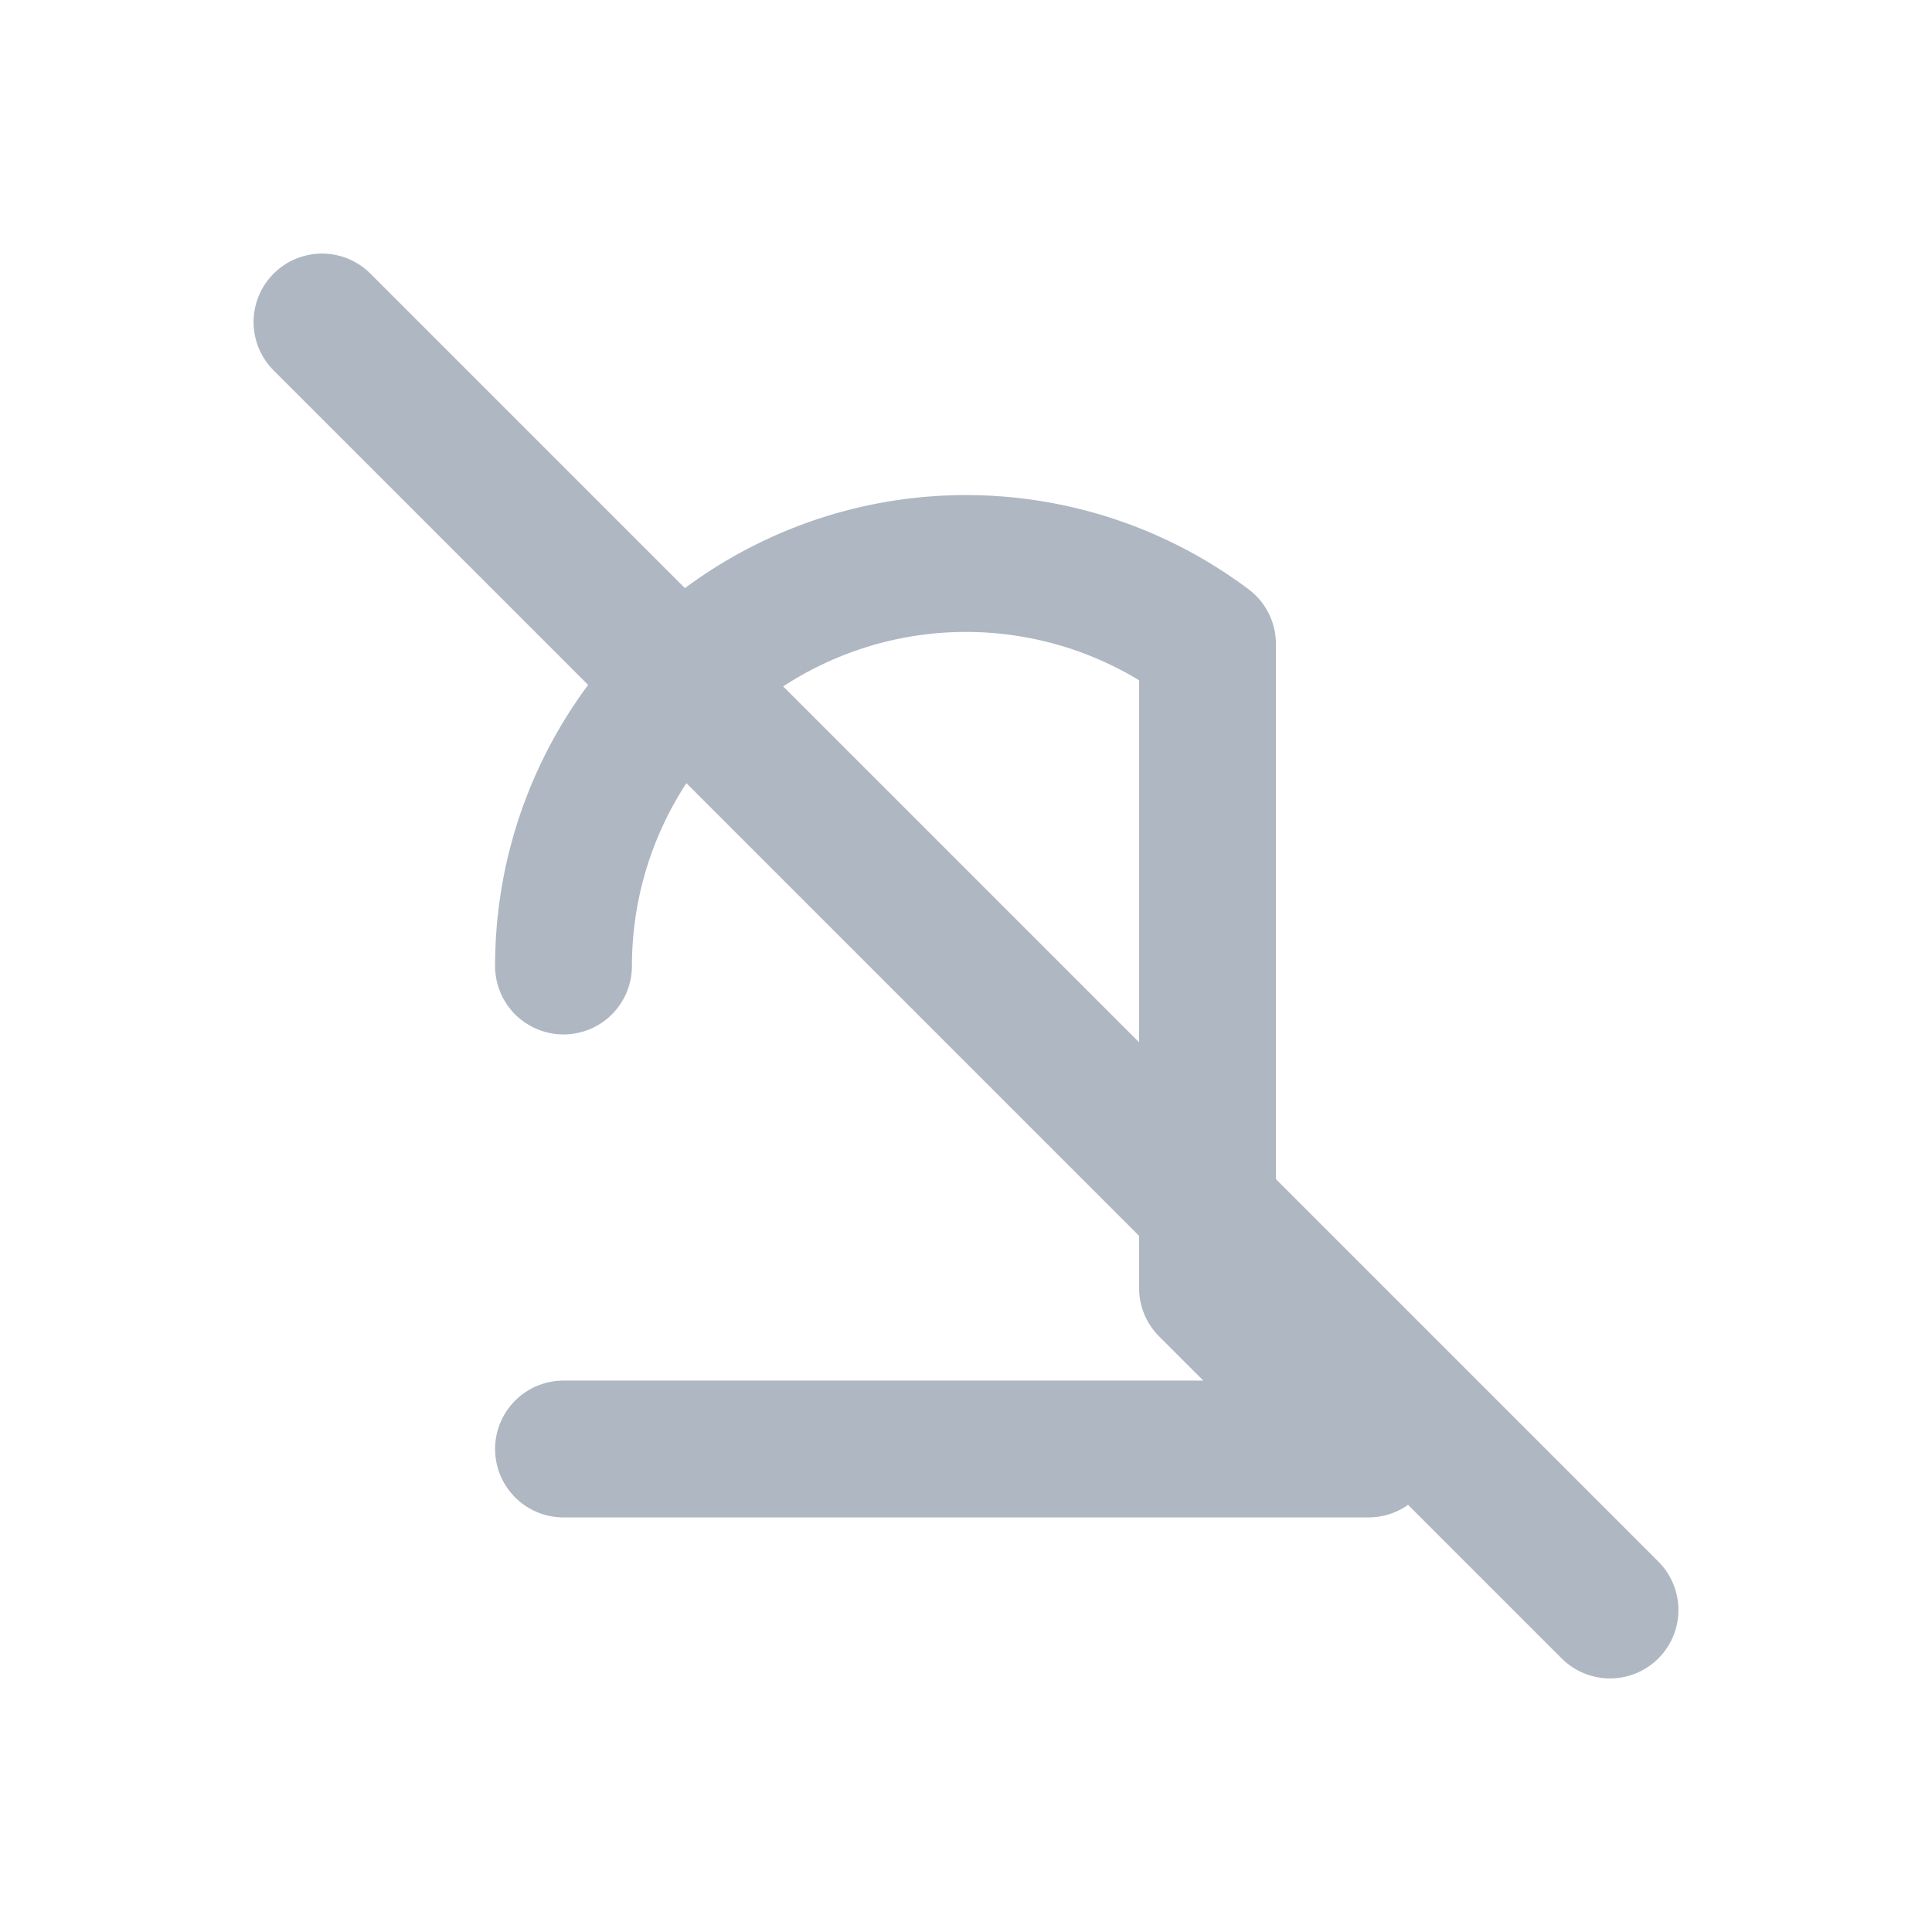
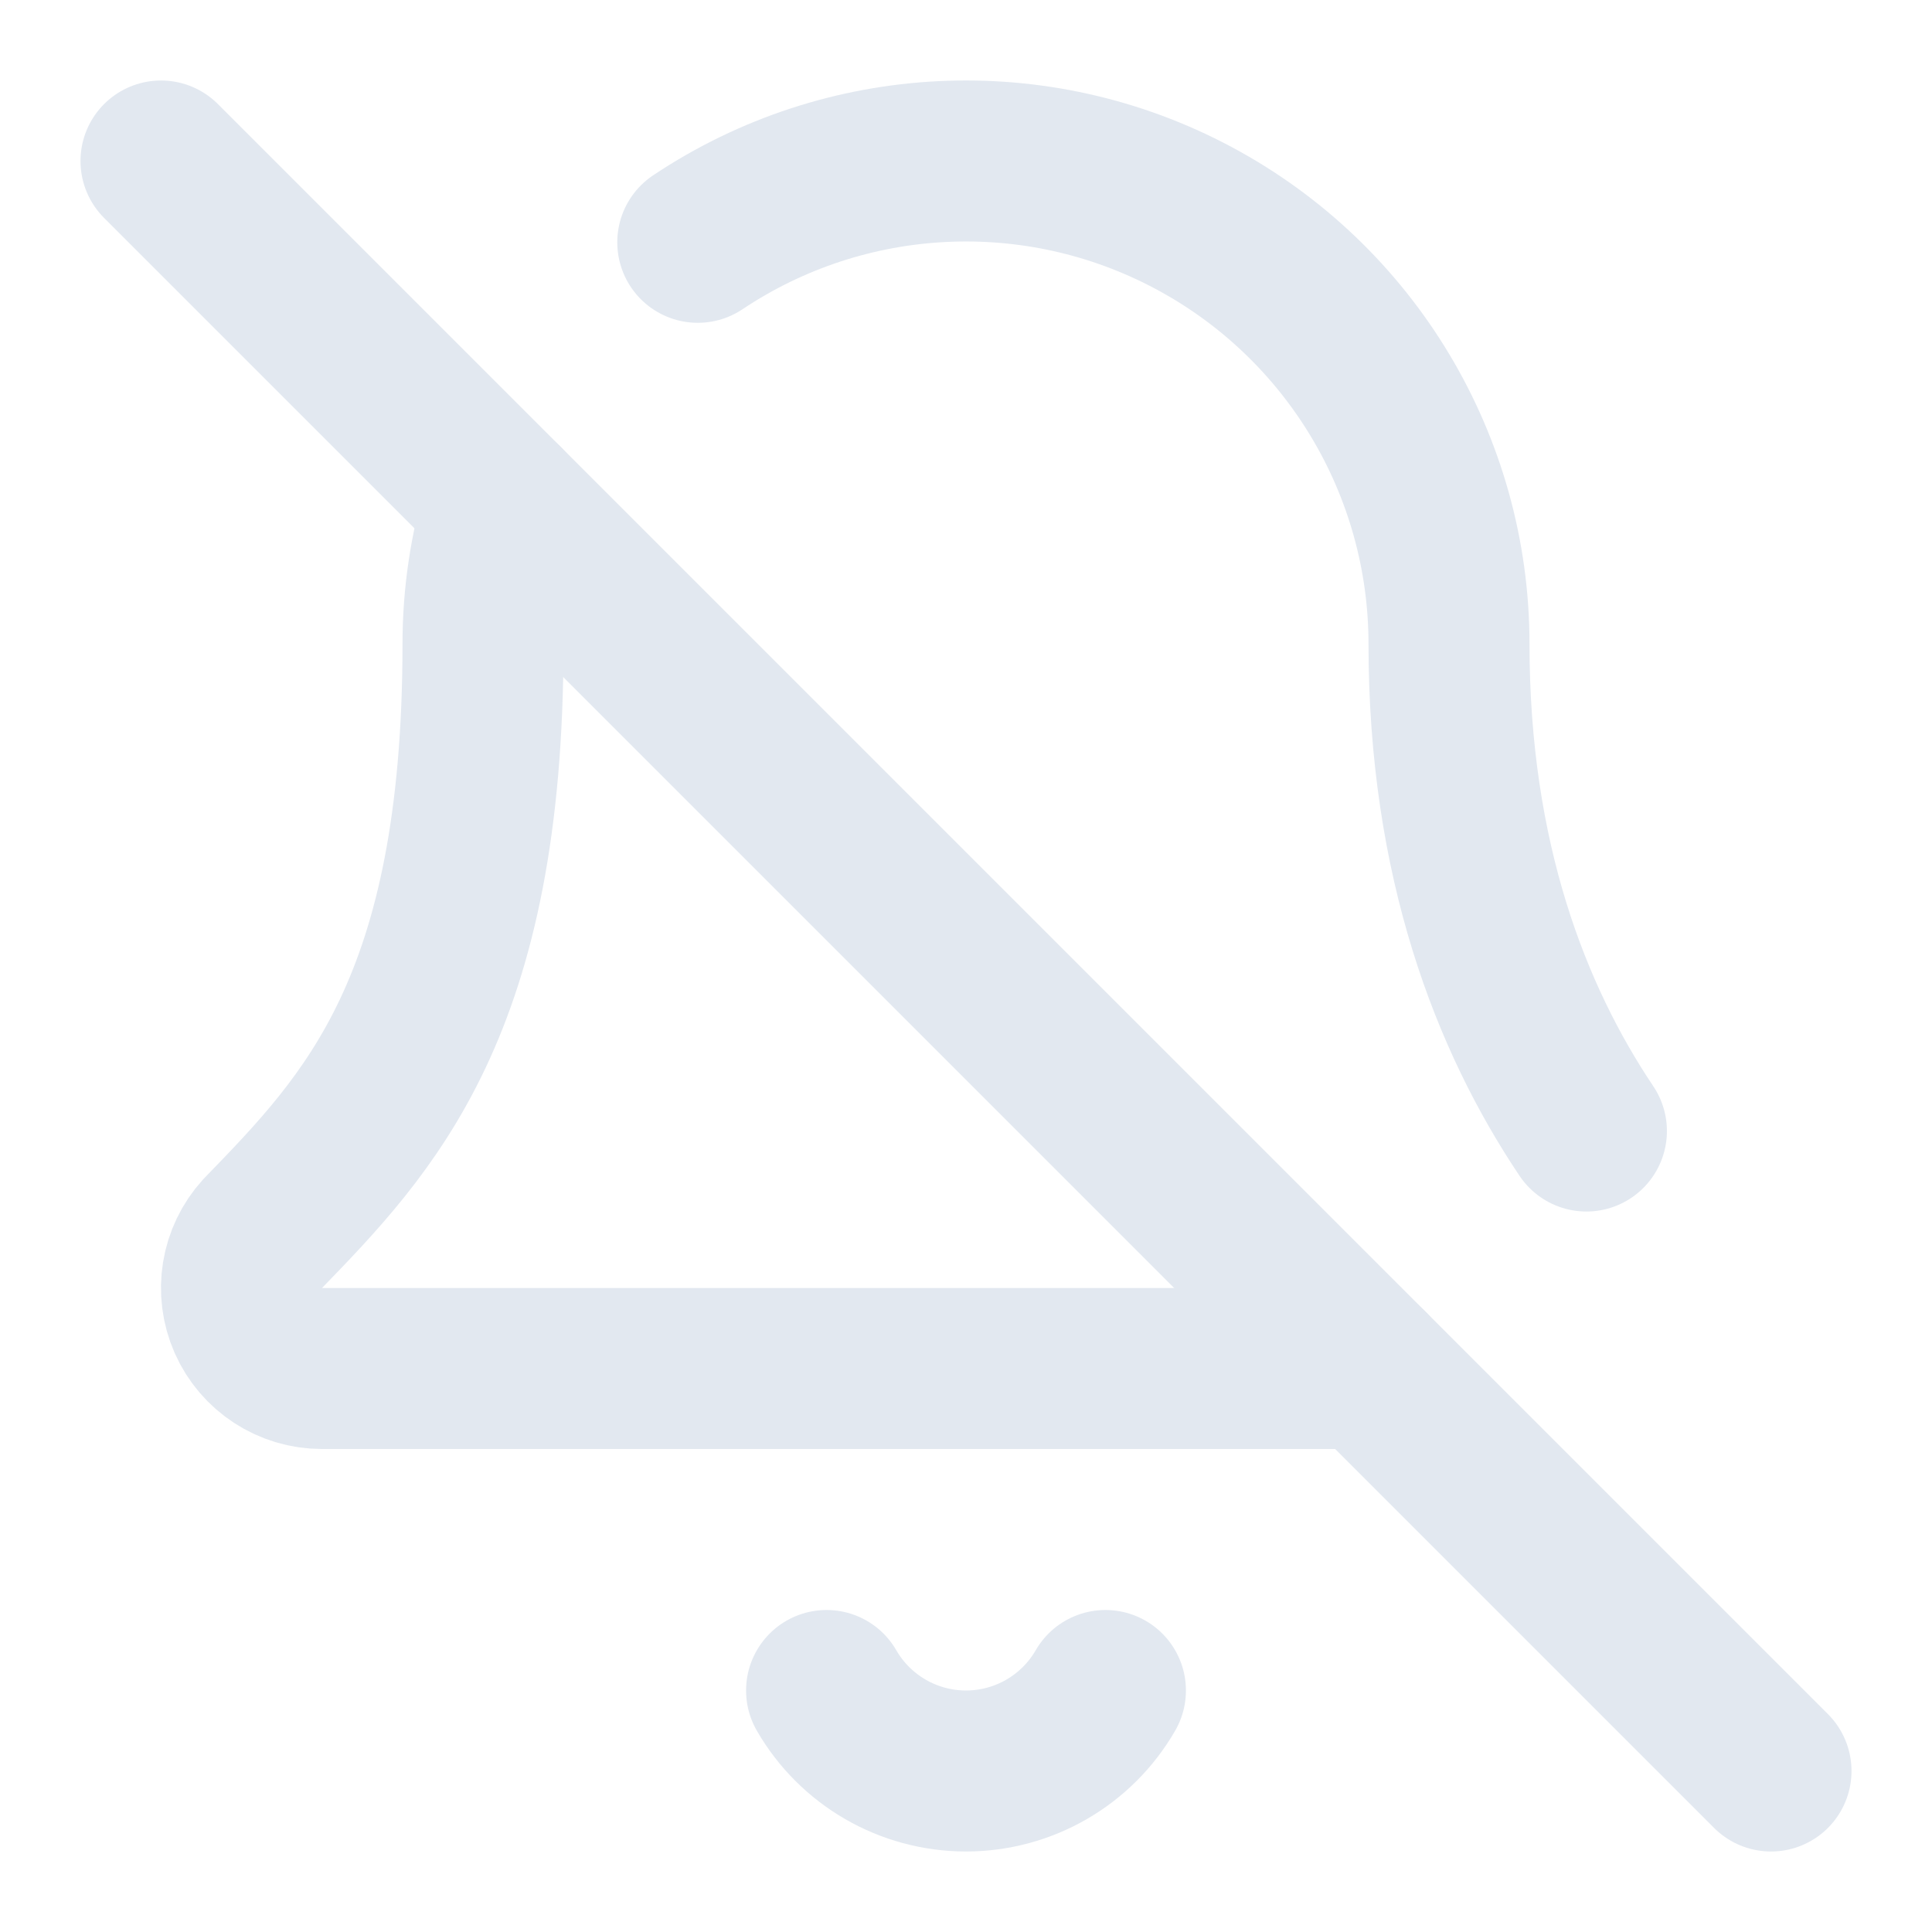
- <svg xmlns="http://www.w3.org/2000/svg" width="24" height="24" viewBox="0 0 24 24" fill="none">
-   <path d="M4 4l16 16M7 12a5 5 0 0 1 8-4v8l2 2H7" stroke="#aeb7c2" stroke-width="1.7" stroke-linecap="round" stroke-linejoin="round" />
+ <svg xmlns="http://www.w3.org/2000/svg" width="24" height="24" viewBox="0 0 24 24" fill="none" stroke="#e2e8f0" stroke-width="2" stroke-linecap="round" stroke-linejoin="round">
+   <path d="M10.268 21a2 2 0 0 0 3.464 0" />
+   <path d="M17 17H4a1 1 0 0 1-.74-1.673C4.59 13.956 6 12.499 6 8a6 6 0 0 1 .258-1.742" />
+   <path d="m2 2 20 20" />
+   <path d="M8.668 3.01A6 6 0 0 1 18 8c0 2.687.77 4.653 1.707 6.05" />
</svg>
